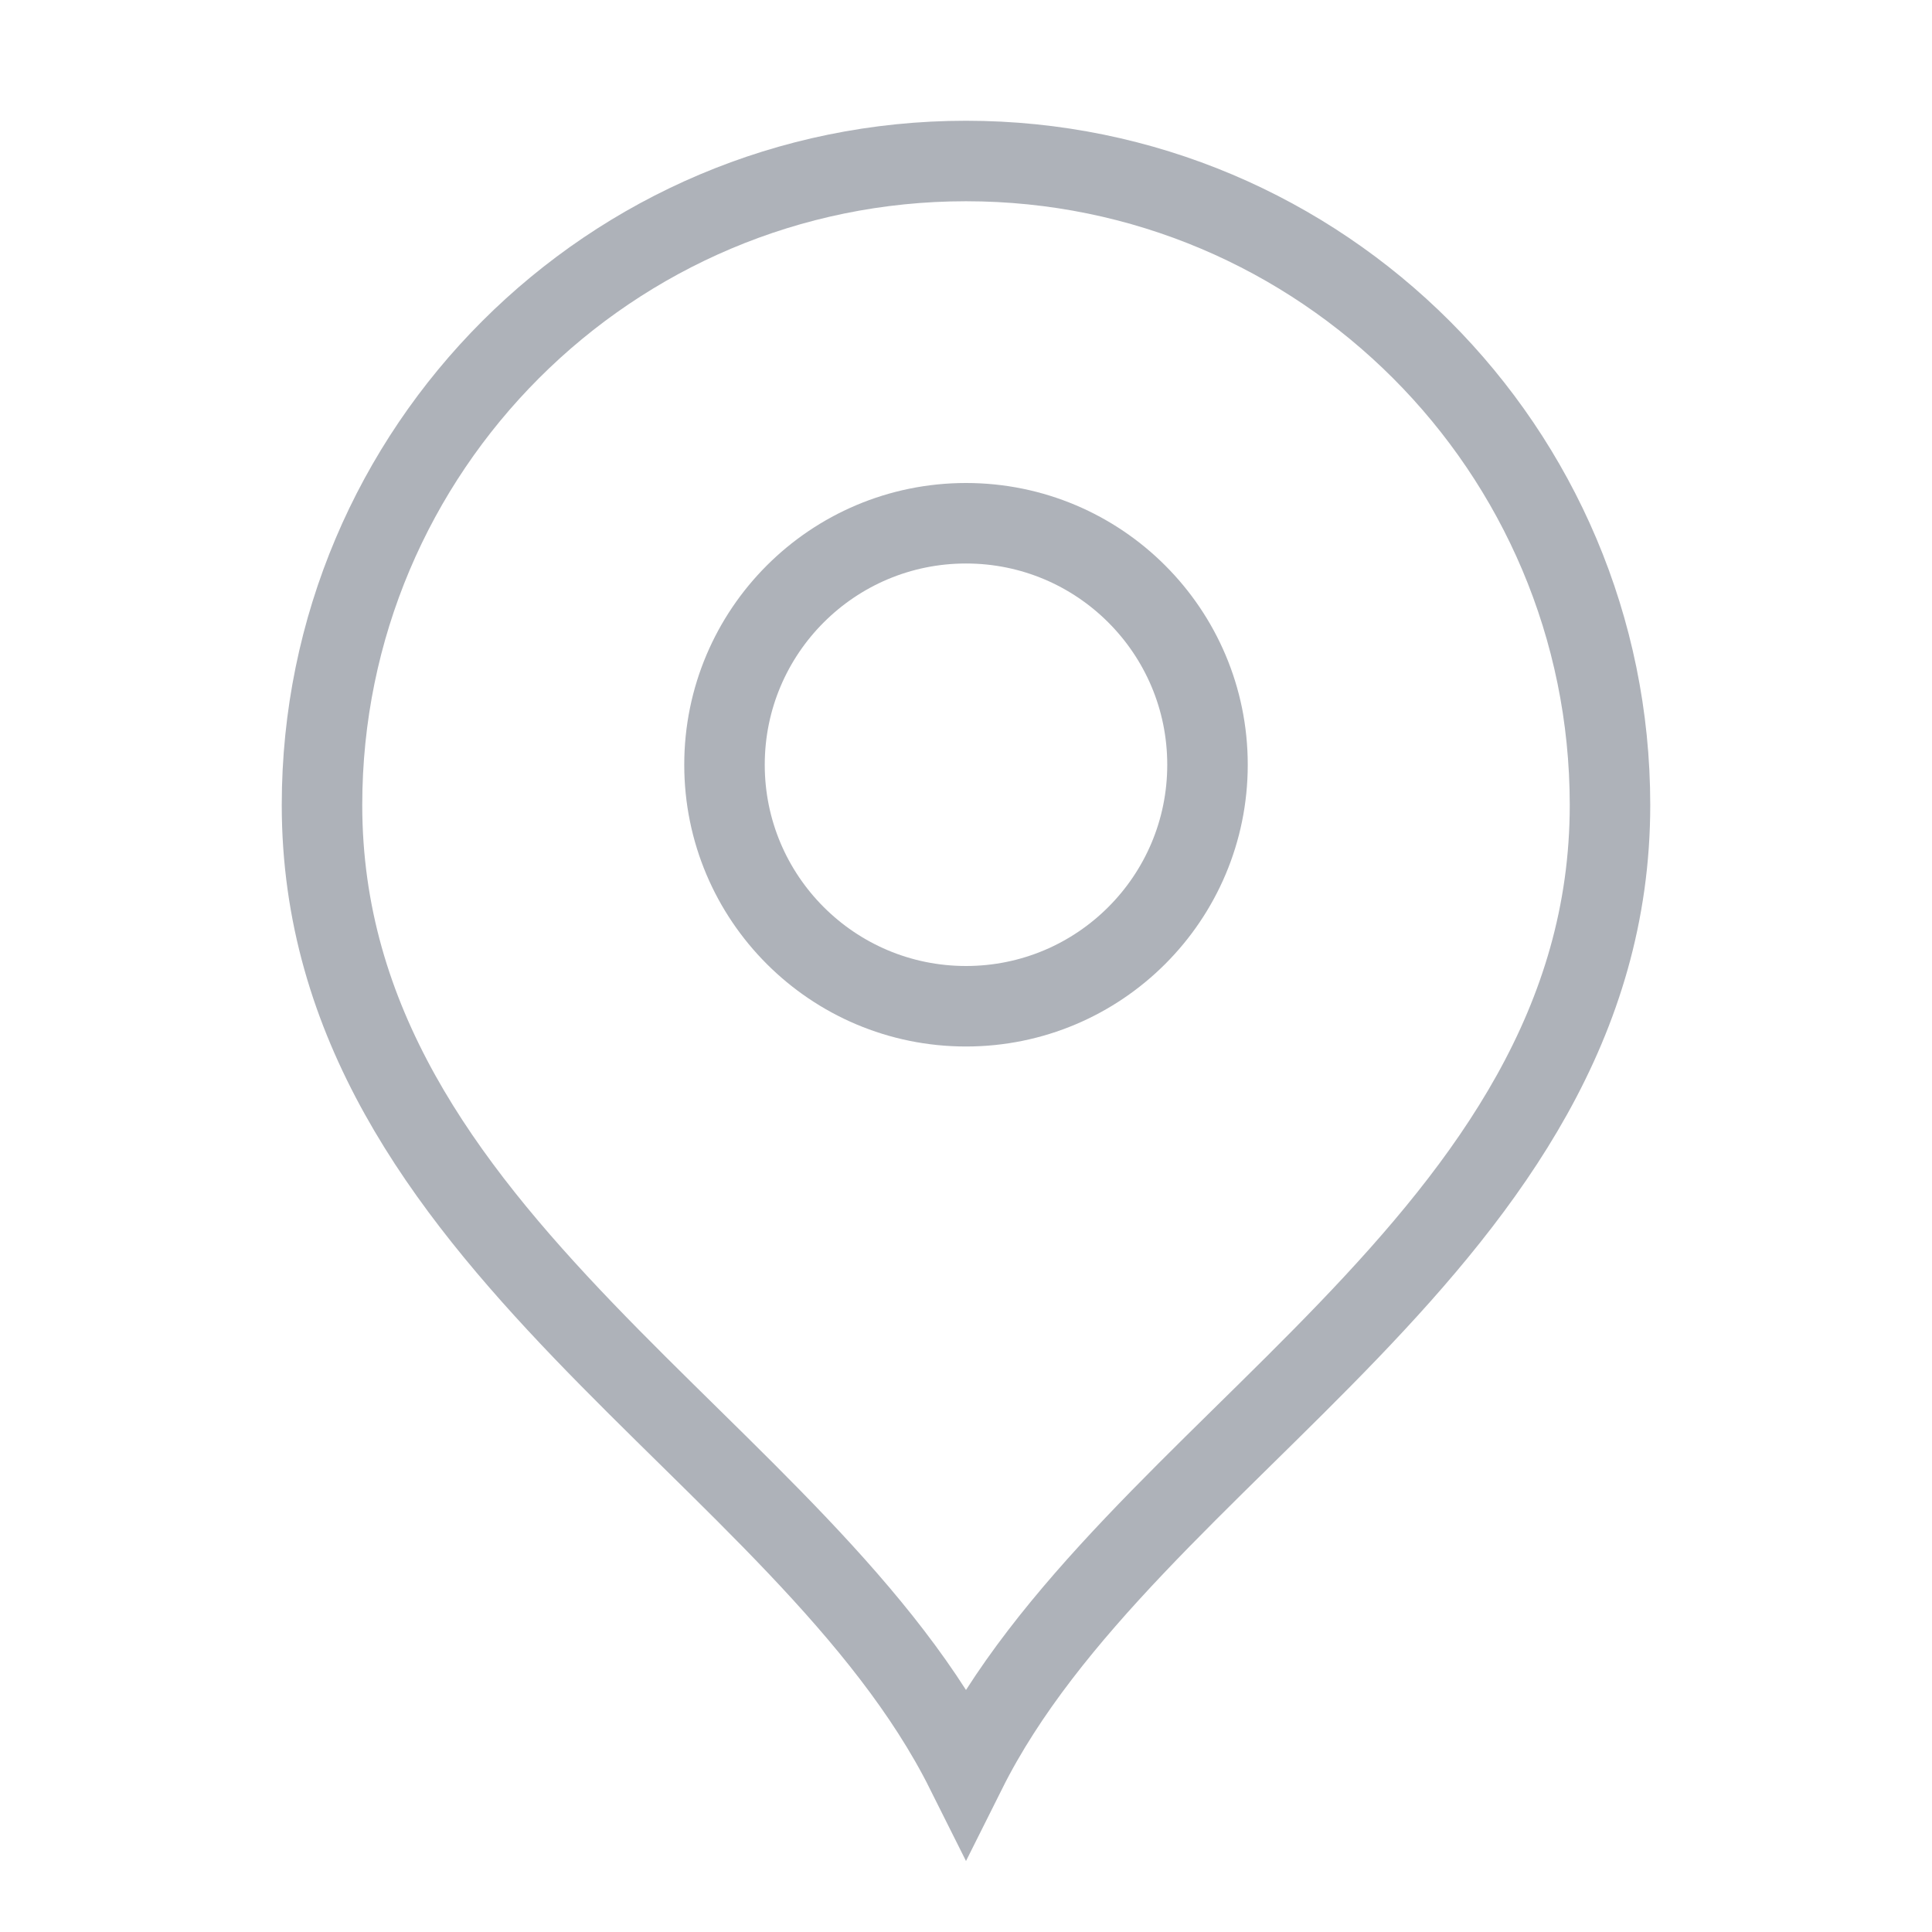
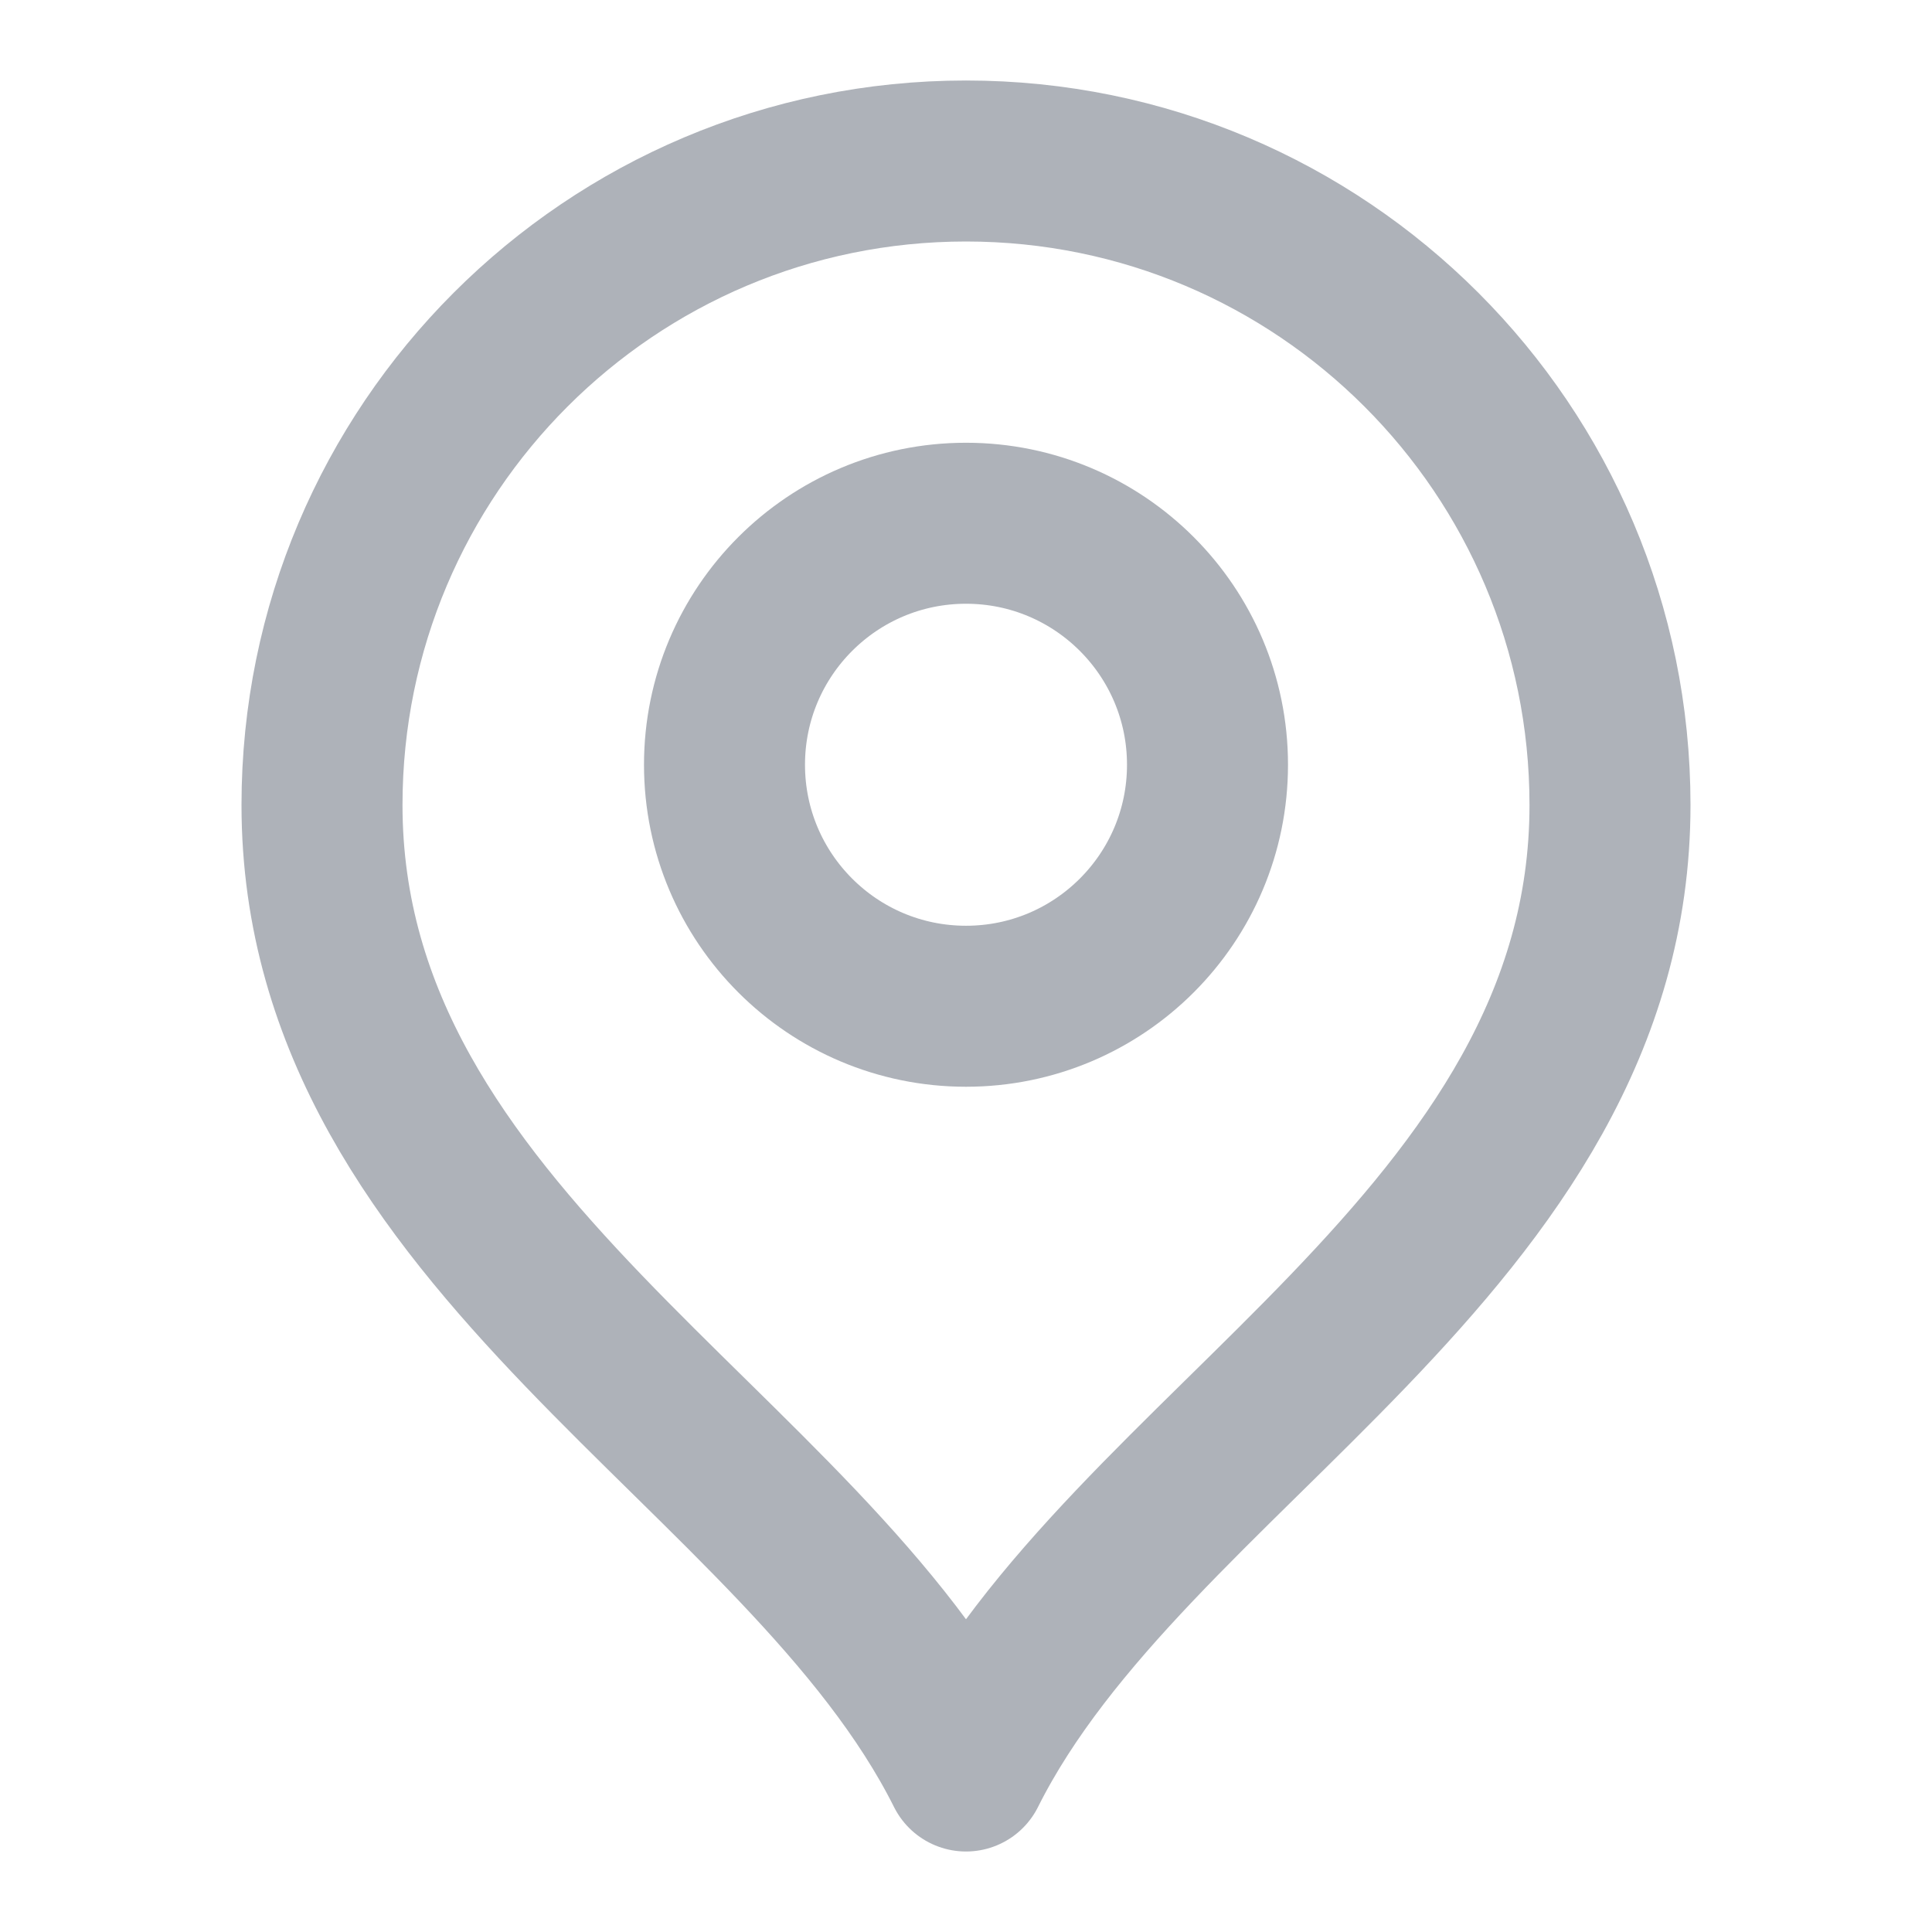
<svg xmlns="http://www.w3.org/2000/svg" width="800px" height="800px" viewBox="0 0 24 24" fill="none">
-   <path d="M12 12.5C13.657 12.5 15 11.157 15 9.5C15 7.843 13.657 6.5 12 6.5C10.343 6.5 9 7.843 9 9.5C9 11.157 10.343 12.5 12 12.5Z" stroke="#AEB2B9" strokeWidth="2" strokeLinecap="round" strokeLinejoin="round" />
-   <path d="M12 22C14 18 20 15.418 20 10C20 5.582 16.418 2 12 2C7.582 2 4 5.582 4 10C4 15.418 10 18 12 22Z" stroke="#AEB2B9" strokeWidth="2" strokeLinecap="round" strokeLinejoin="round" />
+   <path d="M12 12.5C13.657 12.5 15 11.157 15 9.5C15 7.843 13.657 6.5 12 6.5C10.343 6.5 9 7.843 9 9.5C9 11.157 10.343 12.5 12 12.5Z" stroke="#AEB2B9" stroke-width="2" stroke-linecap="round" stroke-linejoin="round" />
+   <path d="M12 22C14 18 20 15.418 20 10C20 5.582 16.418 2 12 2C7.582 2 4 5.582 4 10C4 15.418 10 18 12 22Z" stroke="#AEB2B9" stroke-width="2" stroke-linecap="round" stroke-linejoin="round" />
</svg>
